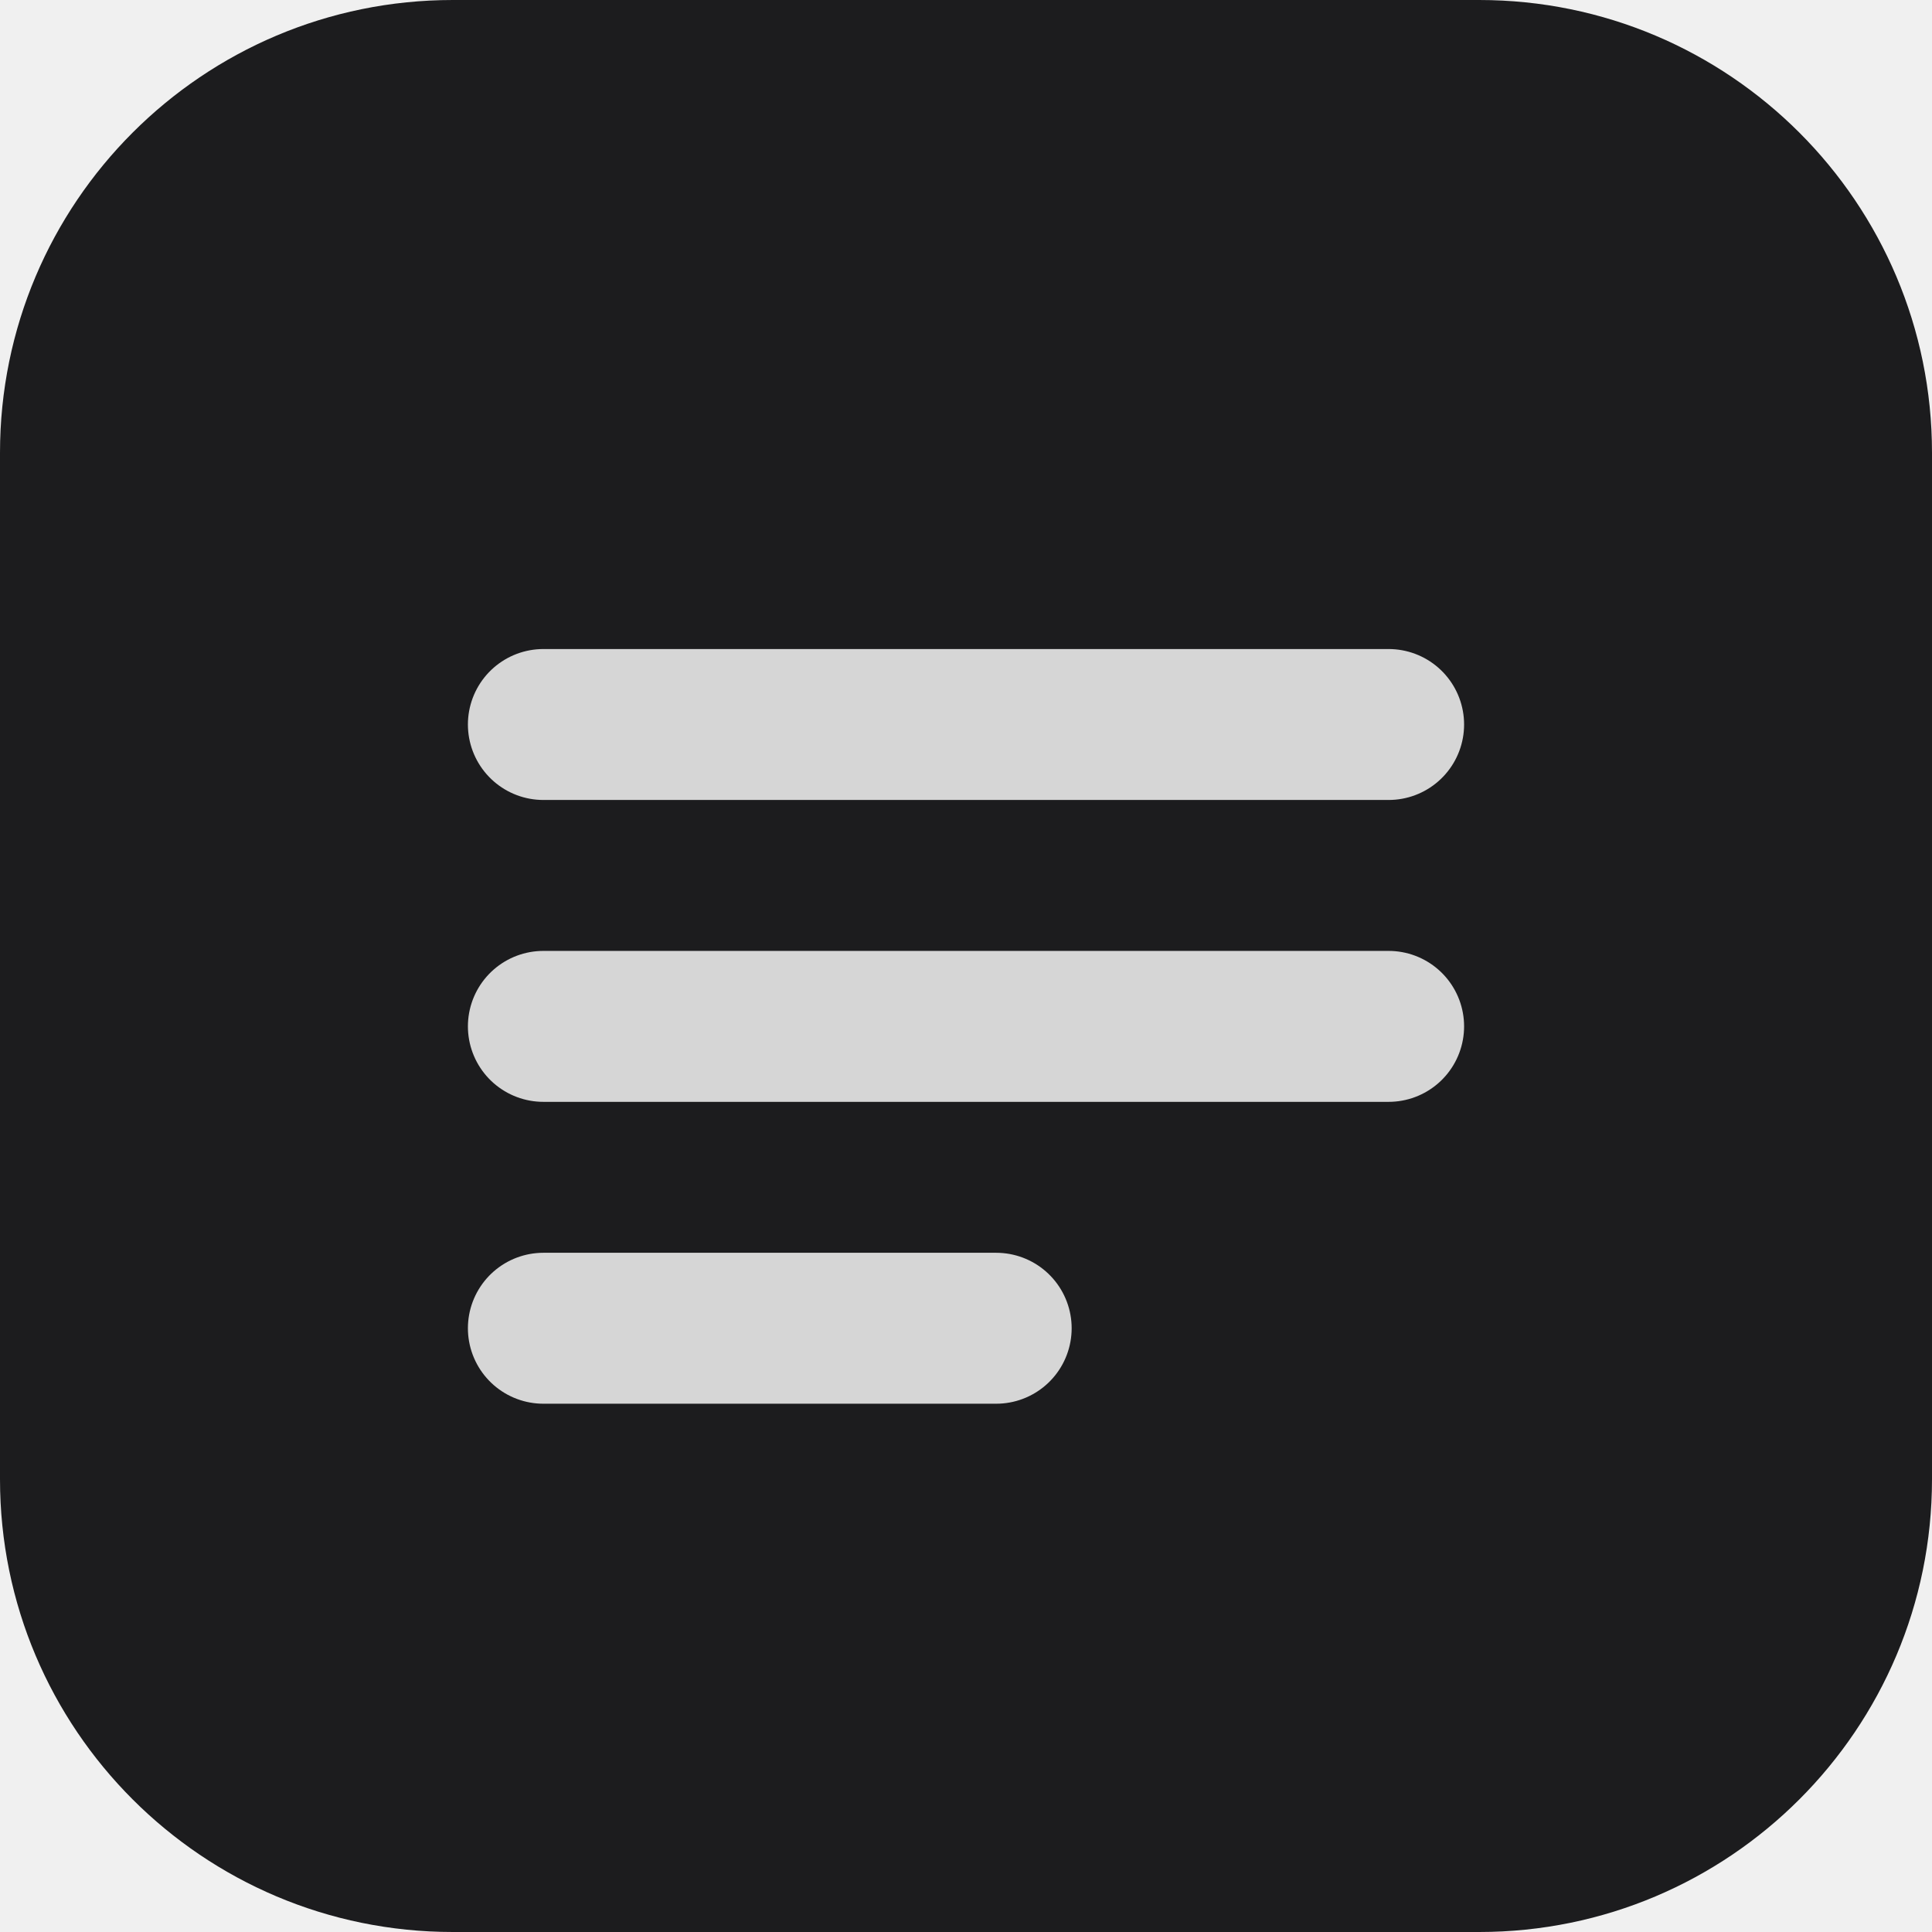
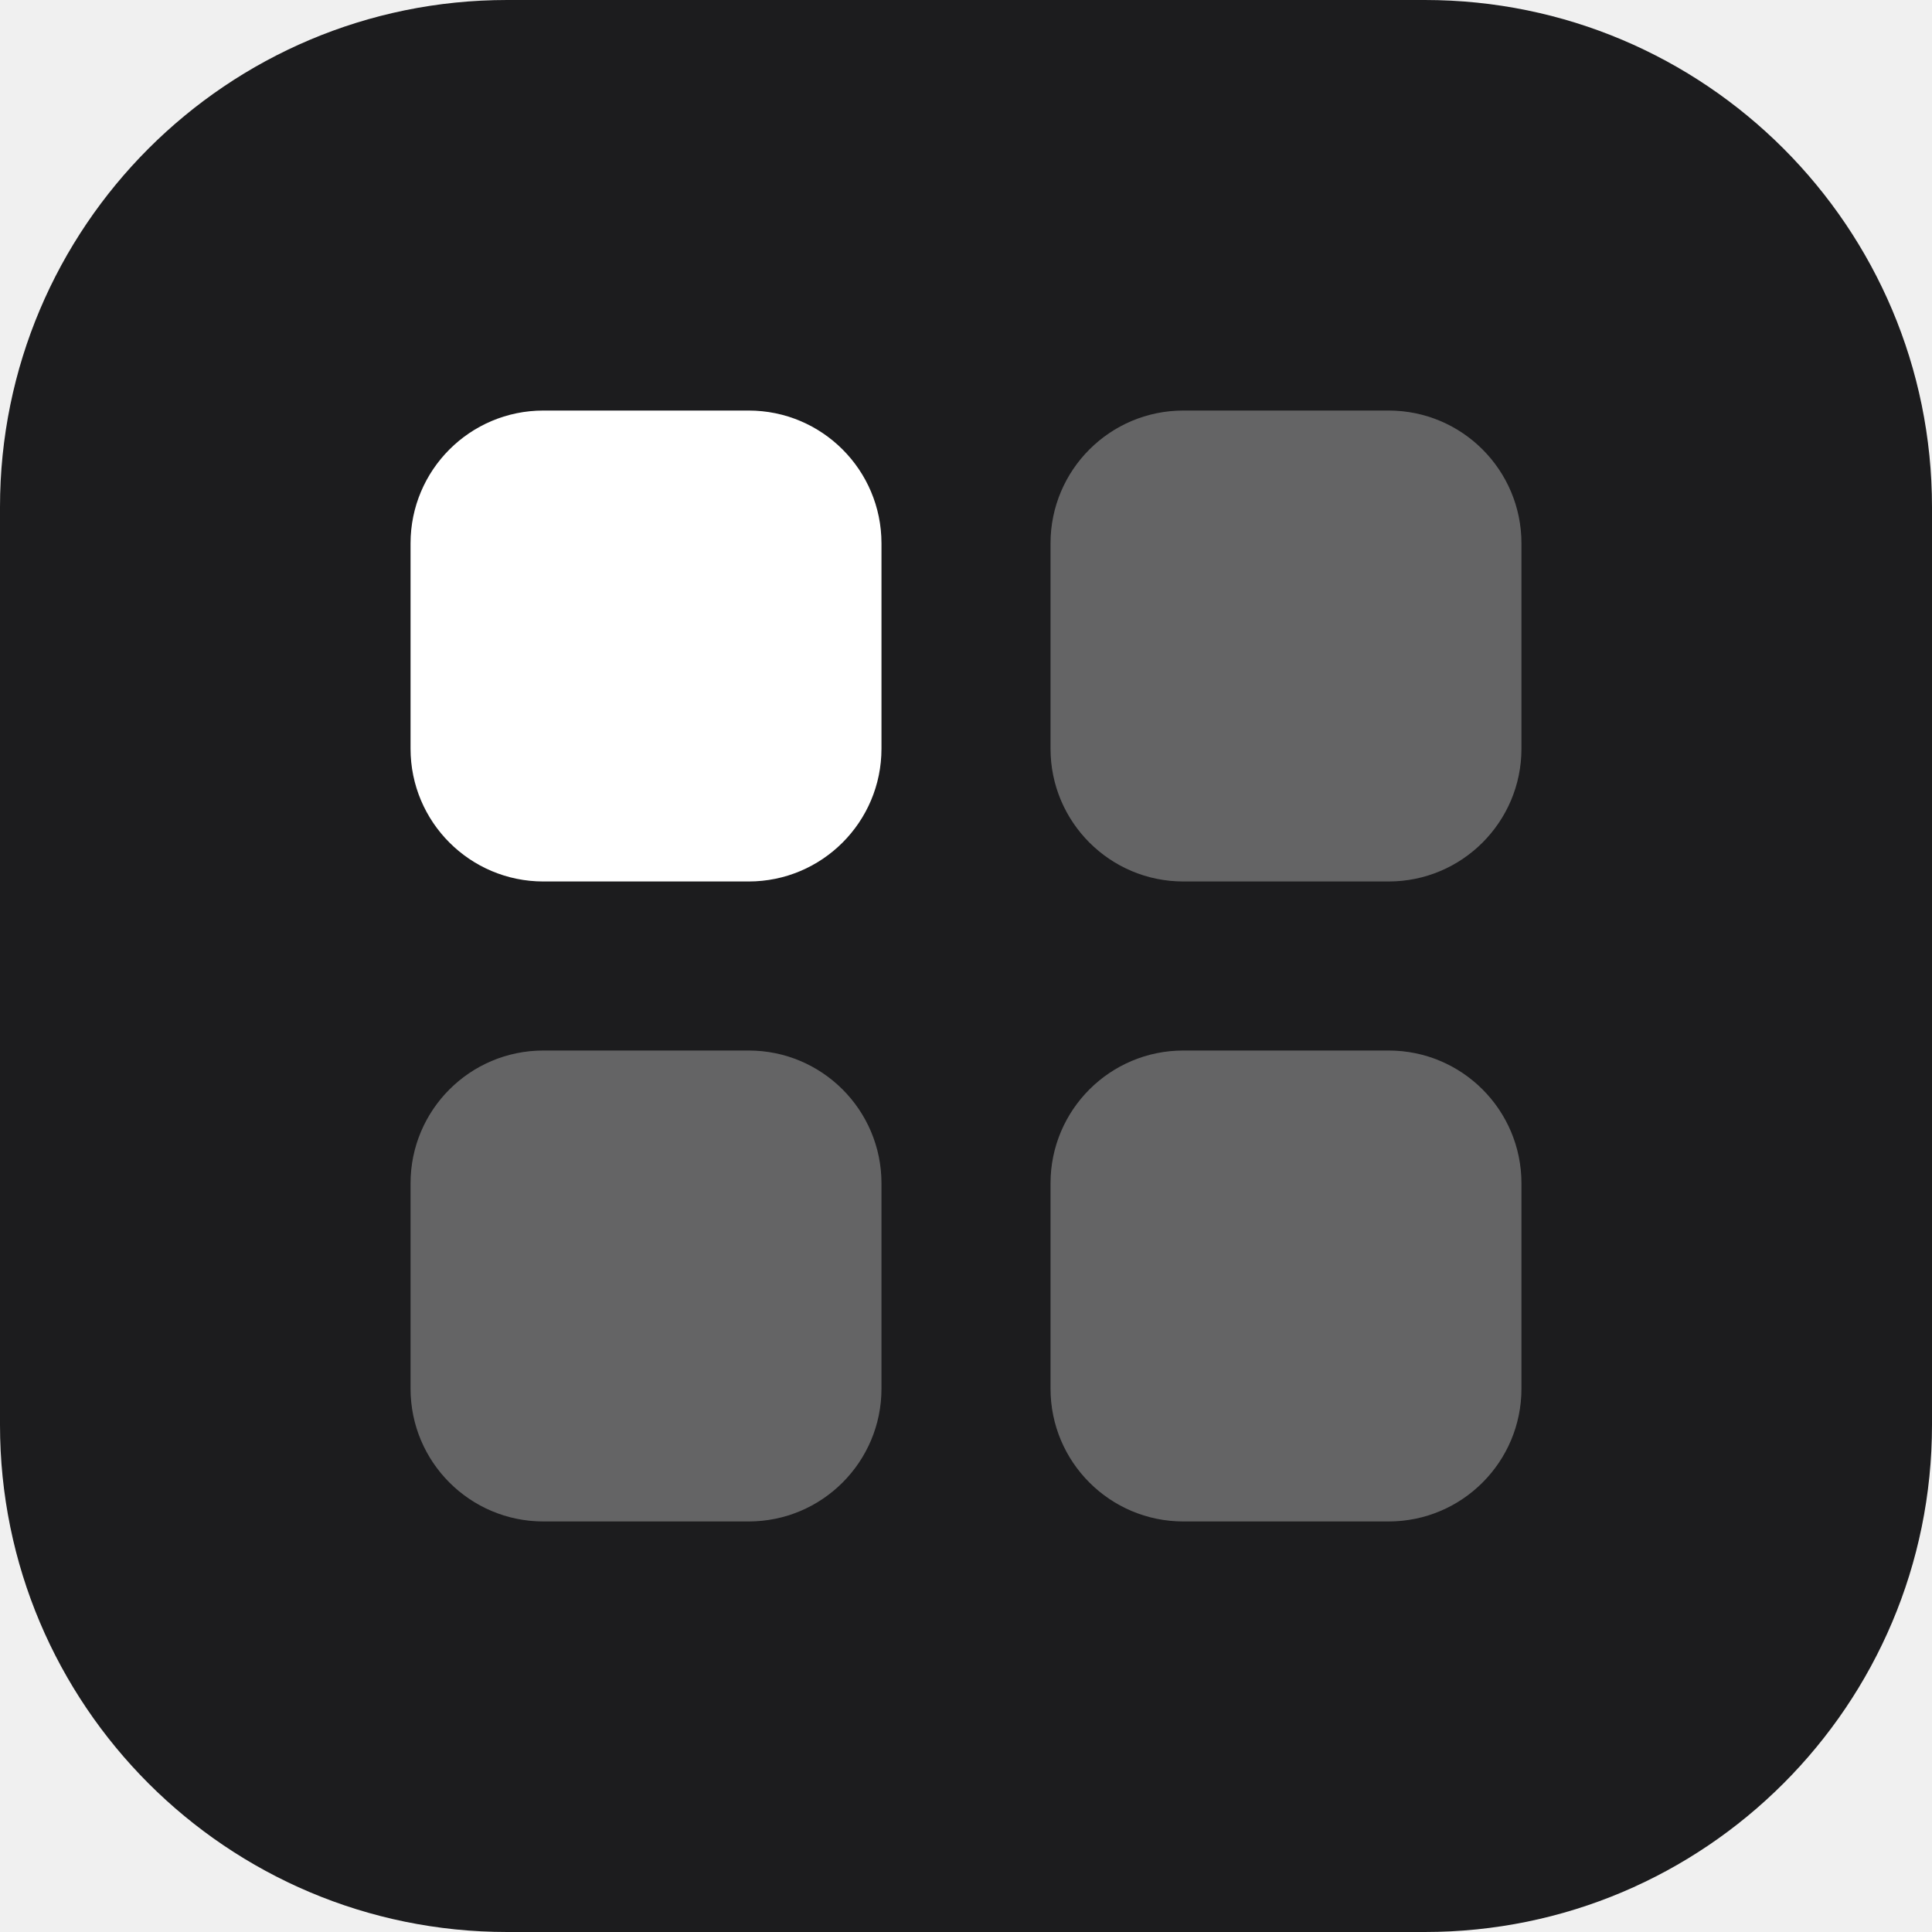
- <svg xmlns="http://www.w3.org/2000/svg" viewBox="0 0 64 64">
-   <rect width="64" height="64" rx="15" fill="#1C1C1E" />
-   <path d="M18 24h28M18 34h28M18 44h15" stroke="#fff" stroke-opacity=".82" stroke-width="5" stroke-linecap="round" />
+ <svg xmlns="http://www.w3.org/2000/svg" viewBox="2 2 16 16">
+   <rect x="2" y="2" width="16" height="16" rx="4.2" fill="#1C1C1E" />
+   <rect x="5.4" y="5.4" width="3.9" height="3.9" rx="1.1" fill="#fff" />
+   <rect x="10.7" y="5.4" width="3.9" height="3.9" rx="1.1" fill="#fff" fill-opacity=".32" />
+   <rect x="5.4" y="10.7" width="3.9" height="3.9" rx="1.1" fill="#fff" fill-opacity=".32" />
+   <rect x="10.7" y="10.7" width="3.9" height="3.9" rx="1.1" fill="#fff" fill-opacity=".32" />
</svg>
